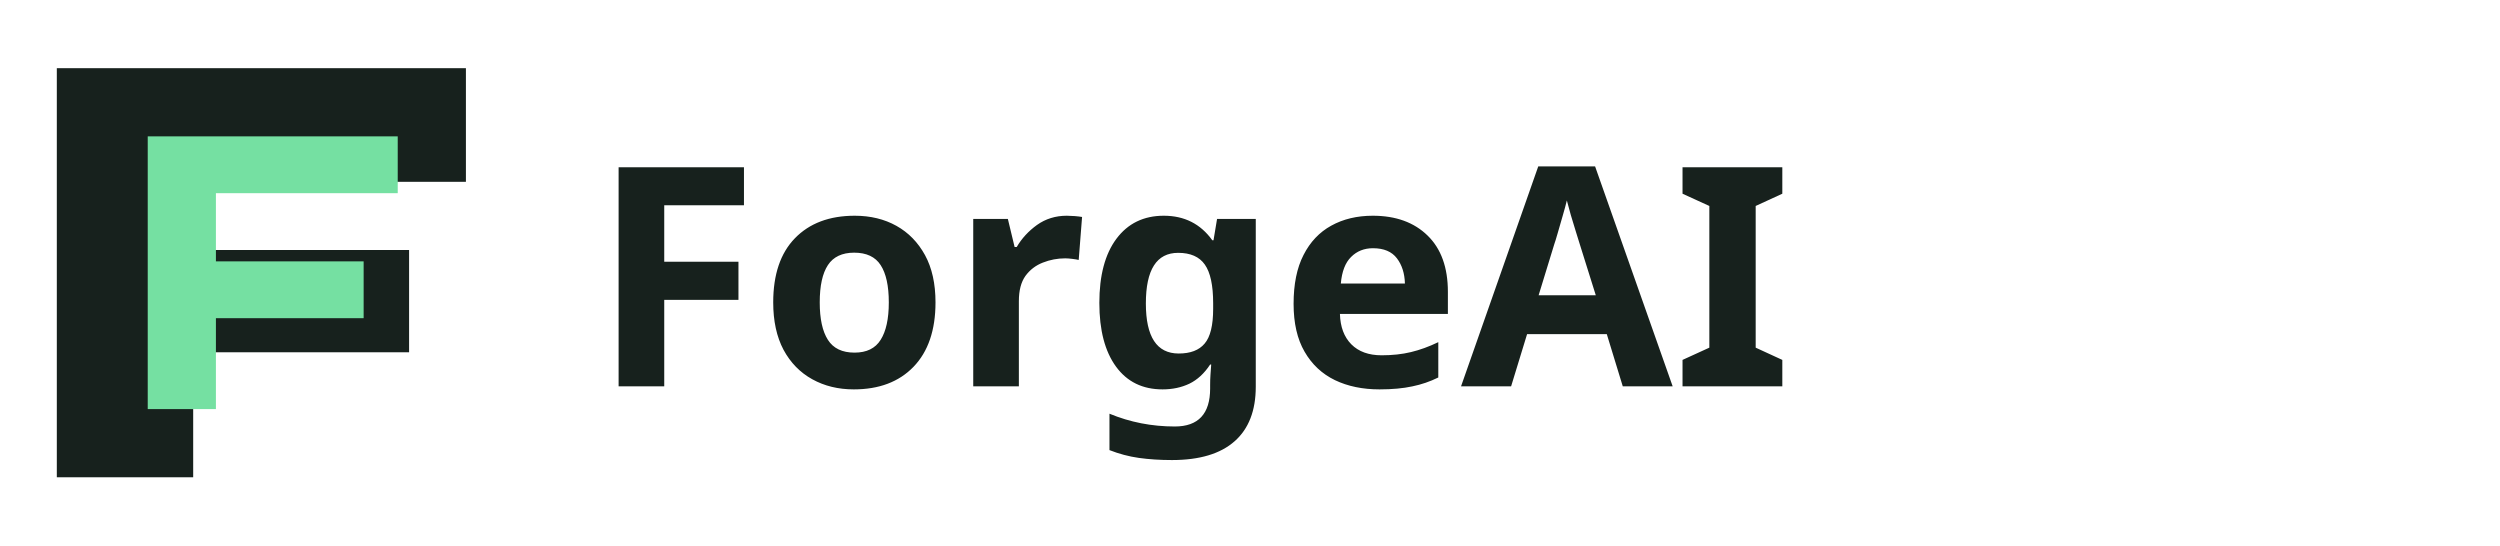
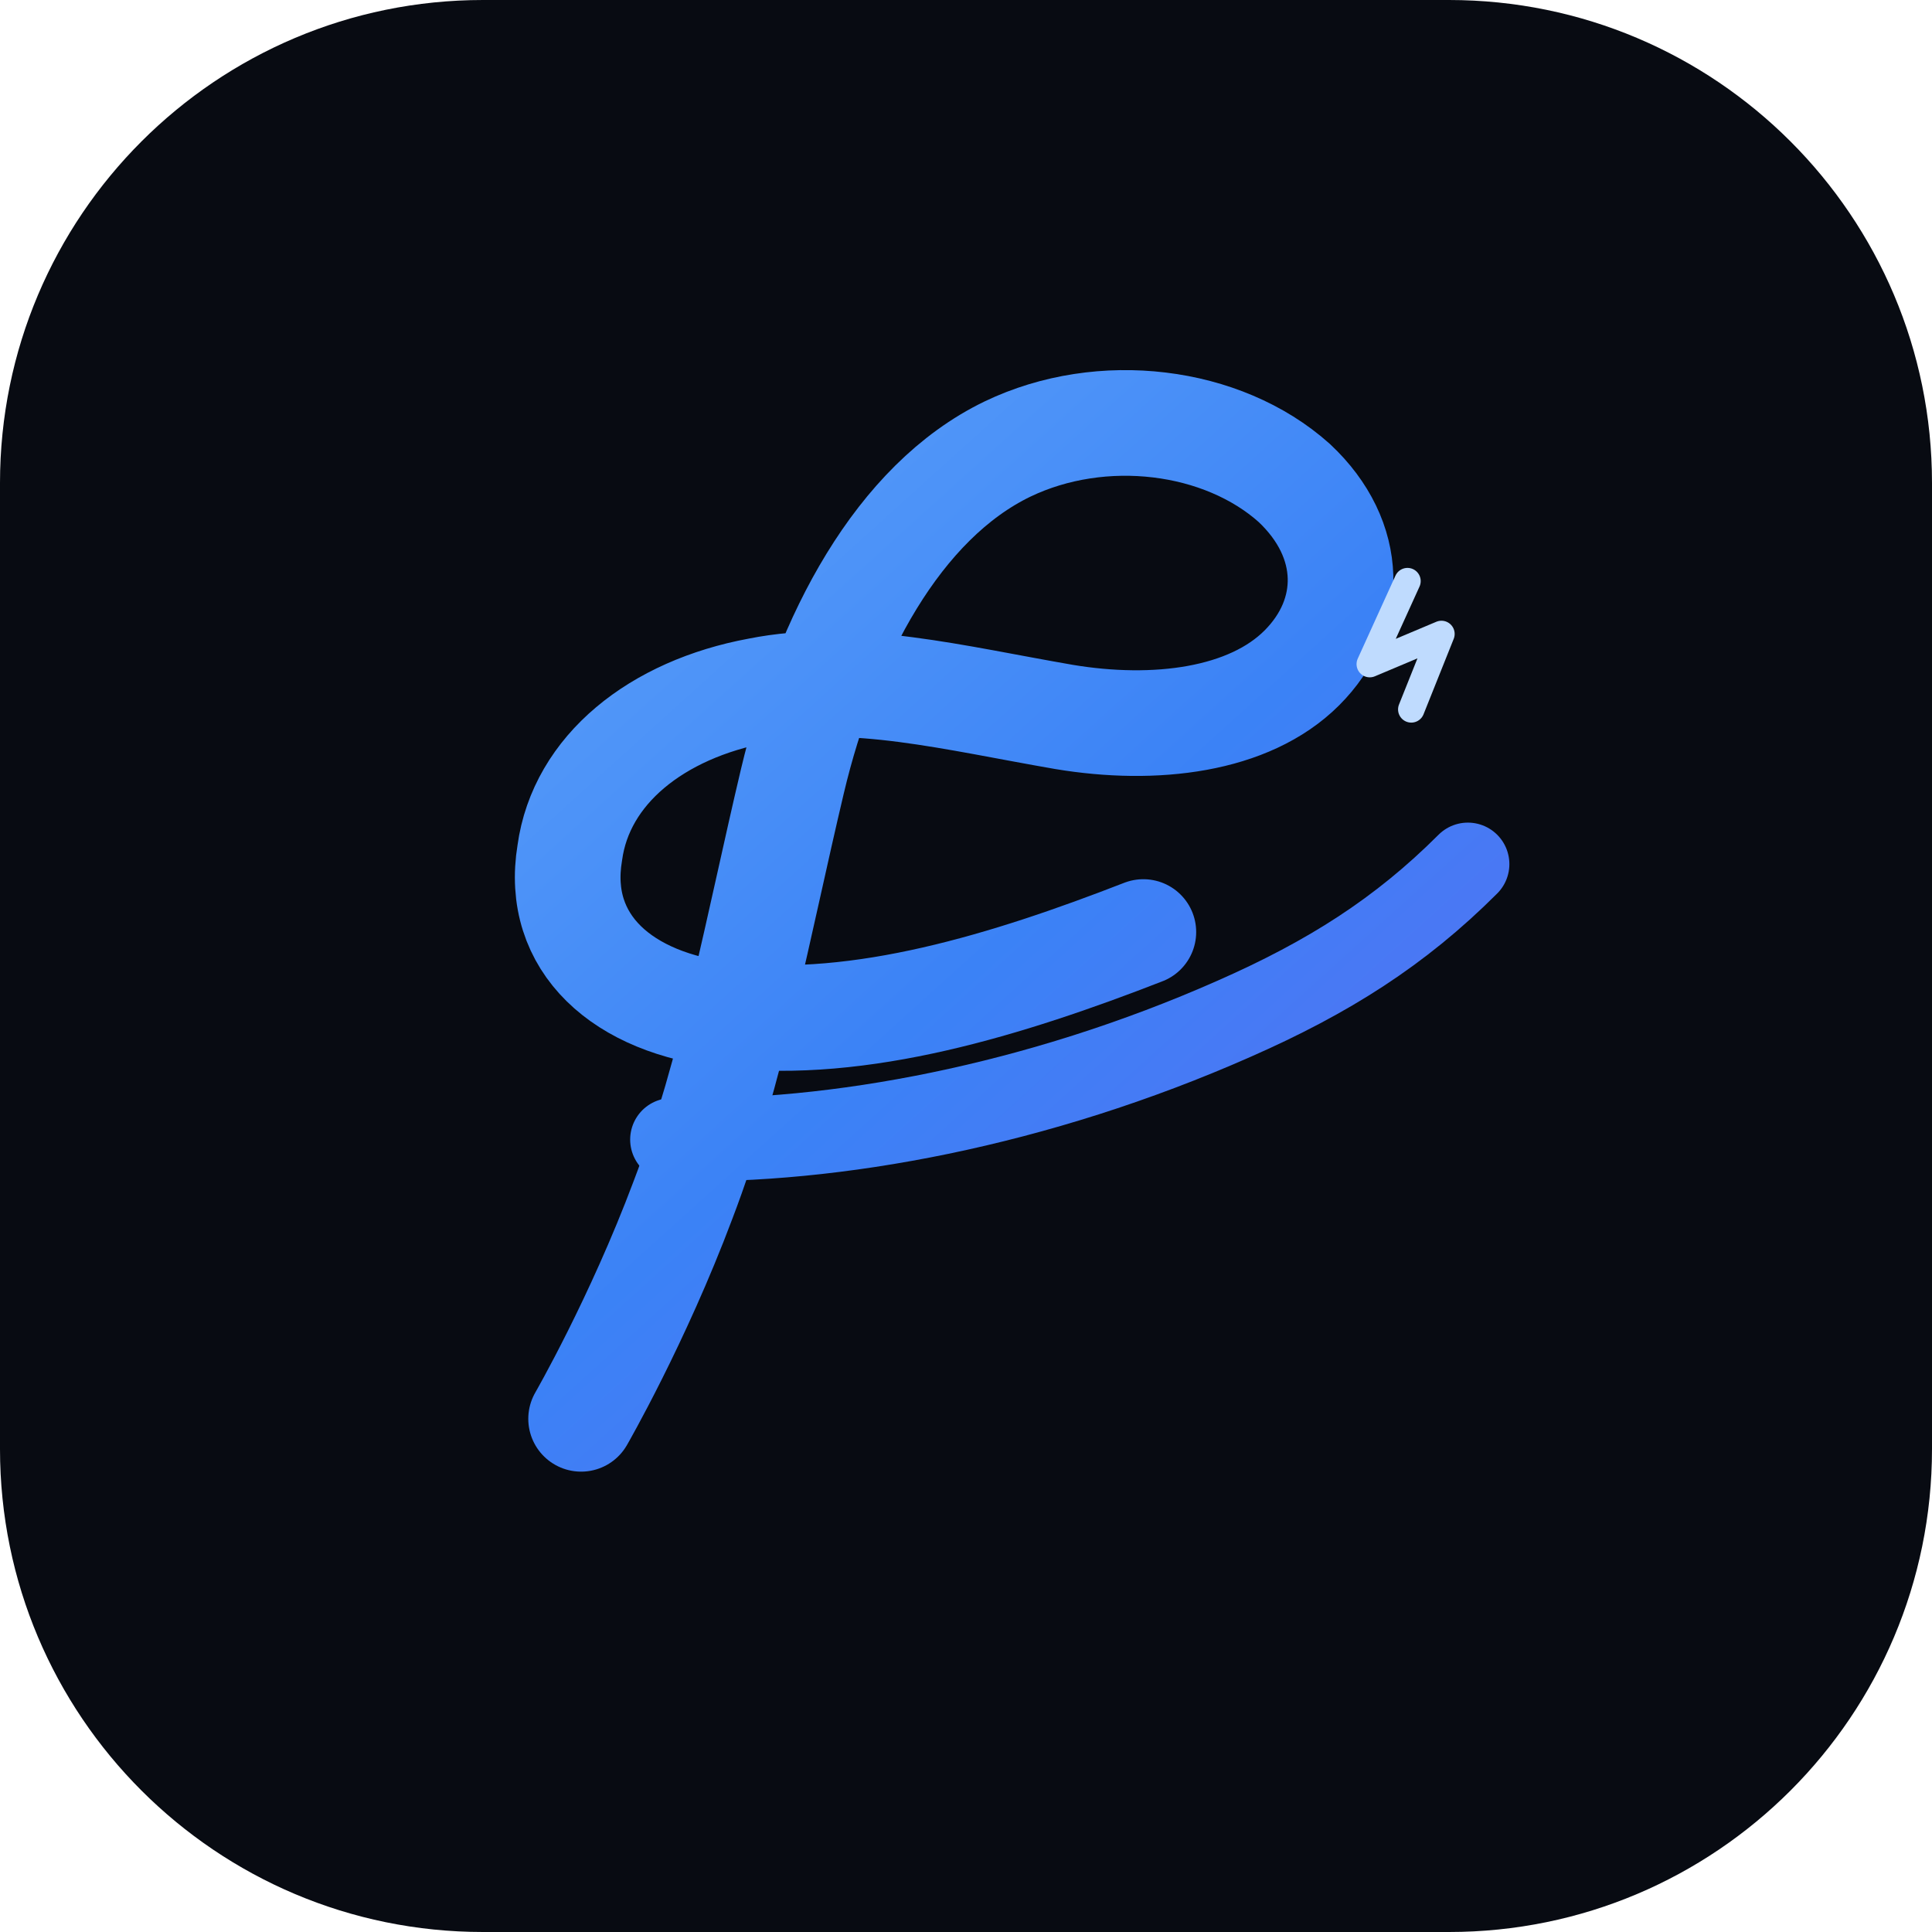
- <svg xmlns="http://www.w3.org/2000/svg" viewBox="0 0 220 48">
-   <path d="M5 6h36v10H17v6h19v9H17v11H5z" fill="#17211d" />
-   <path d="M13 12h22v5H19v6h13v5H19v8h-6z" fill="#75e0a2" />
-   <text x="52" y="34" font-family="sans-serif" font-size="27" font-weight="700" fill="#17211d">ForgeAI</text>
+ <svg xmlns="http://www.w3.org/2000/svg" width="512" height="512" viewBox="0 0 512 512" fill="none">
+   <defs>
+     <linearGradient id="forge" x1="120" y1="100" x2="400" y2="410" gradientUnits="userSpaceOnUse">
+       <stop stop-color="#60A5FA" />
+       <stop offset="0.5" stop-color="#3B82F6" />
+       <stop offset="1" stop-color="#6366F1" />
+     </linearGradient>
+   </defs>
+   <rect width="512" height="512" rx="128" fill="#080B12" />
+   <path d="       M154 376       C154 376 169 350 181 318       C194 284 201 245 210 207       C219 169 238 133 267 119       C292 107 324 111 343 128       C359 143 359 163 345 177       C331 191 306 194 282 190       C253 185 226 178 201 183       C174 188 154 204 151 226       C147 250 165 266 193 269       C228 273 267 261 303 247     " stroke="url(#forge)" stroke-width="28" stroke-linecap="round" stroke-linejoin="round" />
+   <path d="       M178 302       C221 303 275 293 327 270       C352 259 371 247 389 229     " stroke="url(#forge)" stroke-width="22" stroke-linecap="round" />
+   <path d="       M373 154       L363 176       L382 168       L374 188     " stroke="#BFDBFE" stroke-width="7" stroke-linecap="round" stroke-linejoin="round" />
</svg>
